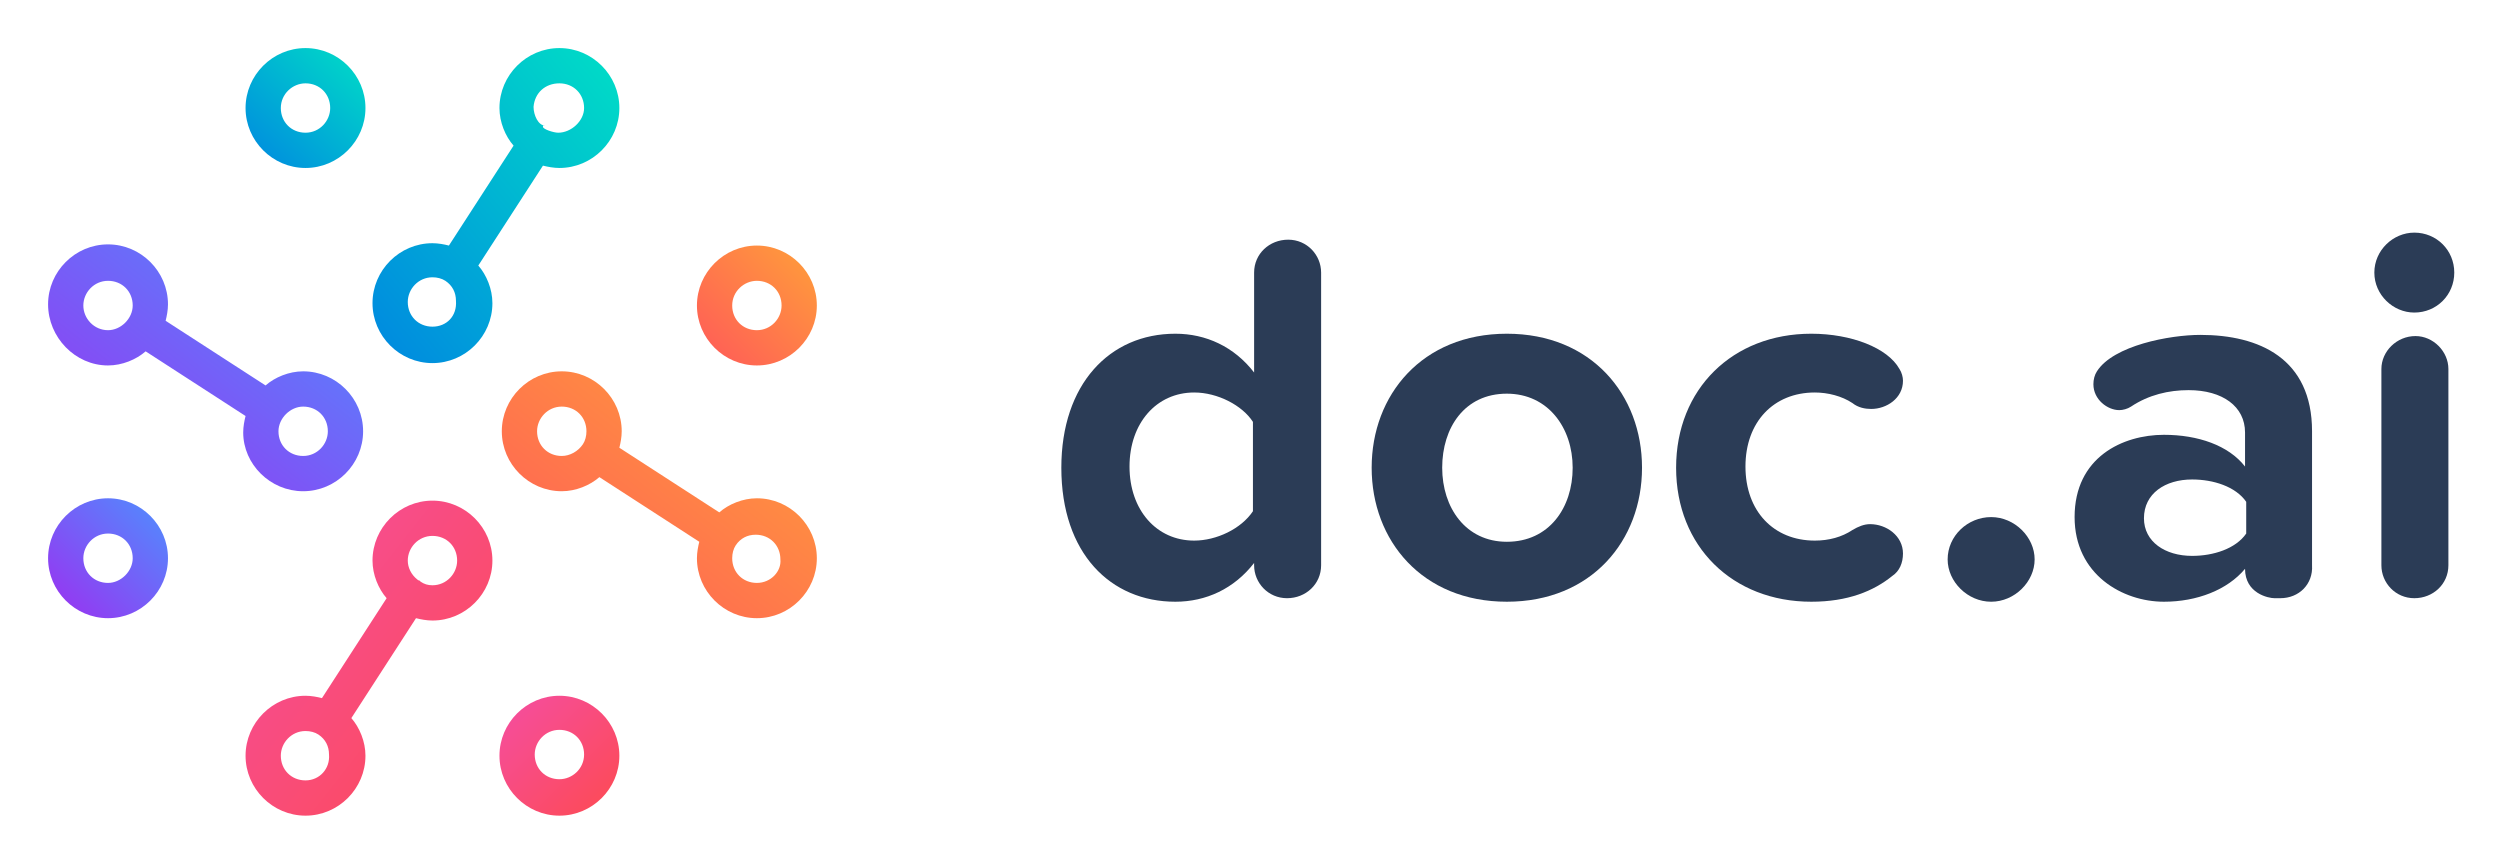
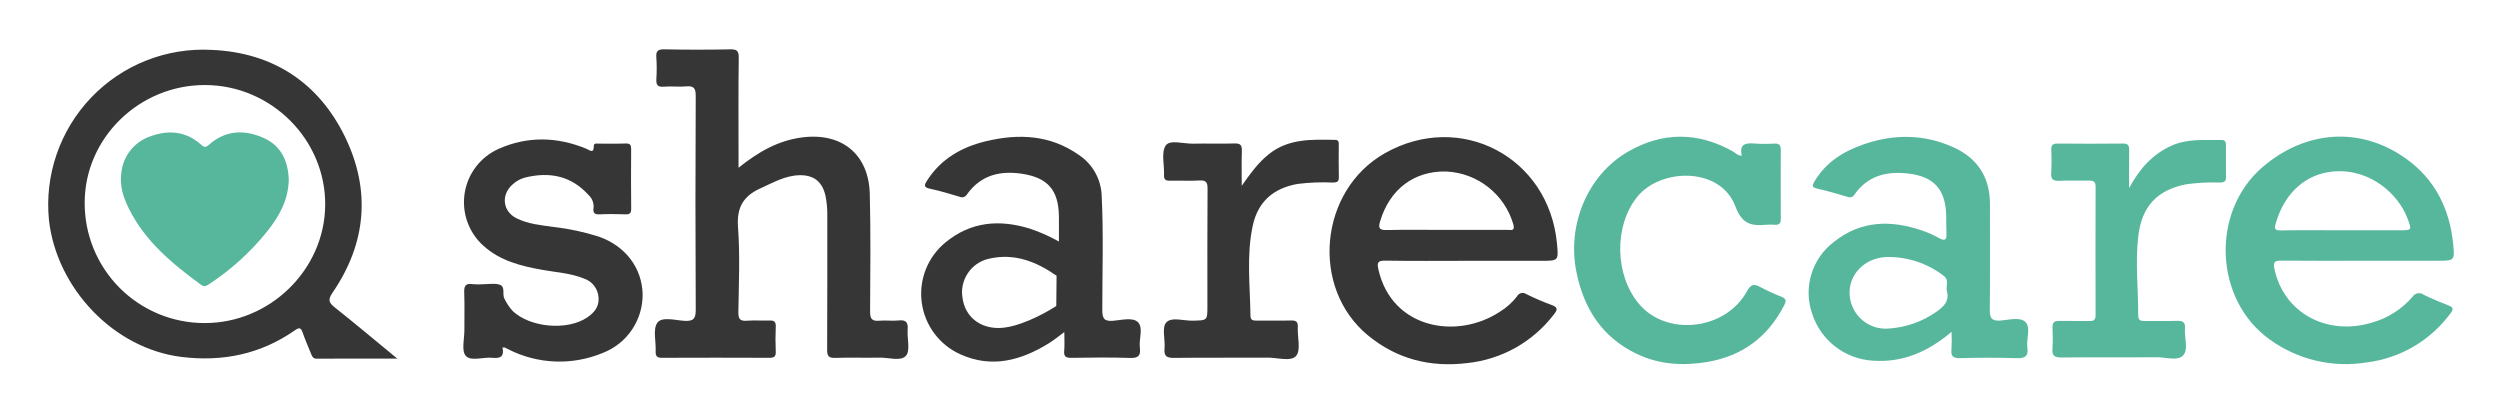
- <svg xmlns="http://www.w3.org/2000/svg" role="img" viewBox="-4.09 -4.09 212.68 73.43">
-   <style>.st0{fill:#2B3C56;} .st1{fill:url(#Fill-768_1_);} .st2{fill:url(#Fill-866_1_);} .st3{fill:url(#Fill-300_1_);} .st4{fill:url(#Fill-412_1_);} .st5{fill:url(#Fill-514_1_);} .st6{fill:url(#Fill-640_1_);} .st7{fill:url(#Fill-151_1_);} .st8{fill:url(#Fill-13_1_);}</style>
-   <style>.st0{fill:#2b3c56}</style>
-   <style>.st0{fill:#2b3c56}</style>
-   <style>.st0{fill:#2b3c56}</style>
-   <style>.st0{fill:#2b3c56}</style>
-   <style>.st0{fill:#2b3c56}</style>
-   <style>.st0{fill:#2b3c56}</style>
-   <style>.st0{fill:#2b3c56}</style>
-   <style>.st0{fill:#2b3c56}</style>
-   <style>.st0{fill:#2b3c56}</style>
-   <style>.st0{fill:#2b3c56}</style>
-   <style>.st0{fill:#2b3c56}</style>
-   <style>.st0{fill:#2b3c56}</style>
-   <style>.st0{fill:#2b3c56}</style>
-   <style>.st0{fill:#2b3c56}</style>
-   <style>.st0{fill:#2b3c56}</style>
-   <style>.st0{fill:#2b3c56}</style>
-   <style>.st0{fill:#2b3c56}</style>
-   <style>.st0{fill:#2b3c56}</style>
-   <style>.st0{fill:#2b3c56}</style>
-   <style>.st0{fill:#2b3c56}</style>
-   <path id="Fill-1" d="M102.5 31.8c-.9-1.4-3-2.5-5-2.5-3.2 0-5.5 2.6-5.5 6.3 0 3.7 2.3 6.3 5.5 6.3 1.9 0 4-1 5-2.5v-7.6zm2.9 15c-1.6 0-2.8-1.3-2.8-2.8v-.2c-1.7 2.2-4.1 3.3-6.7 3.3-5.5 0-9.7-4.1-9.7-11.4 0-7.1 4.1-11.4 9.7-11.4 2.6 0 5 1.1 6.7 3.3v-8.5c0-1.6 1.3-2.8 2.9-2.8 1.6 0 2.8 1.3 2.8 2.8V44c0 1.6-1.3 2.8-2.9 2.8z" class="st0" />
-   <path id="Fill-3" d="M124.1 29.4c-3.6 0-5.5 2.9-5.5 6.3s2 6.3 5.5 6.3c3.6 0 5.6-2.9 5.6-6.3s-2.1-6.3-5.6-6.3m0 17.7c-7.2 0-11.5-5.2-11.5-11.4s4.3-11.4 11.5-11.4 11.5 5.2 11.5 11.4-4.3 11.4-11.5 11.4" class="st0" />
-   <path id="Fill-5" d="M156.9 44.9c-1.6 1.3-3.8 2.2-6.9 2.2-6.7 0-11.5-4.7-11.5-11.4s4.8-11.4 11.5-11.4c3.4 0 6.5 1.2 7.5 3 .2.3.3.7.3 1 0 1.5-1.4 2.4-2.7 2.4-.5 0-1.1-.1-1.6-.5-.9-.6-2.1-.9-3.2-.9-3.5 0-5.9 2.5-5.9 6.3s2.4 6.3 5.9 6.3c1.2 0 2.3-.3 3.2-.9.5-.3 1-.5 1.5-.5 1.4 0 2.8 1 2.8 2.5 0 .8-.3 1.5-.9 1.9" class="st0" />
-   <path id="Fill-7" d="M165.3 47.1c-2 0-3.7-1.7-3.7-3.6 0-2 1.7-3.6 3.7-3.6s3.7 1.7 3.7 3.6c0 1.9-1.7 3.6-3.7 3.6" class="st0" />
-   <path id="Fill-9" d="M187 38.6c-.9-1.3-2.8-1.9-4.6-1.9-2.3 0-4.1 1.2-4.1 3.3 0 2 1.8 3.2 4.1 3.2 1.8 0 3.7-.6 4.6-1.9v-2.7zm2.9 8.2h-.5c-.5 0-2.5-.4-2.5-2.5-1.5 1.8-4.1 2.8-6.9 2.8-3.5 0-7.6-2.3-7.6-7.2 0-5.1 4.1-7 7.6-7 2.9 0 5.5.9 6.9 2.7v-2.9c0-2.2-1.9-3.6-4.8-3.6-1.7 0-3.4.4-4.9 1.4-.3.2-.7.3-1 .3-1 0-2.2-.9-2.2-2.2 0-.4.1-.8.3-1.1 1.4-2.2 6.2-3.1 8.8-3.1 5 0 9.5 2 9.5 8.2V44c.1 1.6-1.1 2.8-2.7 2.8z" class="st0" />
-   <path id="Fill-11" d="M201.3 46.8c-1.6 0-2.8-1.3-2.8-2.8V27.3c0-1.5 1.3-2.8 2.9-2.8 1.5 0 2.8 1.3 2.8 2.8V44c0 1.6-1.3 2.8-2.9 2.8m3.4-27.7c0 1.9-1.5 3.4-3.4 3.4-1.8 0-3.4-1.5-3.4-3.4s1.6-3.4 3.4-3.4c1.9 0 3.4 1.5 3.4 3.4" class="st0" />
-   <linearGradient id="Fill-768_1_" x1="-568.524" x2="-567.524" y1="1359.805" y2="1358.805" gradientTransform="matrix(20.9654 0 0 -26.736 11936.17 36394.273)" gradientUnits="userSpaceOnUse">
-     <stop offset="0" stop-color="#F54EA2" />
-     <stop offset="1" stop-color="#FD4A51" />
-   </linearGradient>
-   <path id="Fill-768" fill="url(#Fill-768_1_)" d="M32.7 45.7c-.4 0-.7-.1-1-.3l-.1-.1s-.1 0-.2-.1c-.5-.4-.8-1-.8-1.6 0-1.1.9-2.1 2.1-2.1 1.2 0 2.1.9 2.1 2.1 0 1.1-.9 2.1-2.1 2.1M21.9 62.3c-1.2 0-2.1-.9-2.1-2.1 0-1.1.9-2.1 2.1-2.1.4 0 .8.1 1.1.3.6.4.9 1 .9 1.7.1 1.2-.8 2.2-2 2.2m10.8-23.8c-2.8 0-5.1 2.3-5.1 5.1 0 1.2.5 2.4 1.2 3.2l-5.5 8.5c-.4-.1-.9-.2-1.4-.2-2.8 0-5.1 2.3-5.1 5.1s2.3 5.1 5.1 5.1S27 63 27 60.2c0-1.2-.5-2.4-1.2-3.2l5.5-8.5c.4.1.9.2 1.4.2 2.8 0 5.1-2.3 5.1-5.1s-2.3-5.1-5.1-5.1" />
-   <linearGradient id="Fill-866_1_" x1="-538.423" x2="-537.423" y1="1277.966" y2="1276.966" gradientTransform="matrix(10.1917 0 0 -10.164 5525.852 13044.325)" gradientUnits="userSpaceOnUse">
-     <stop offset="0" stop-color="#F54EA2" />
-     <stop offset="1" stop-color="#FD4A51" />
-   </linearGradient>
-   <path id="Fill-866" fill="url(#Fill-866_1_)" d="M43.5 62.2c-1.2 0-2.1-.9-2.1-2.1 0-1.1.9-2.1 2.1-2.1 1.2 0 2.1.9 2.1 2.1 0 1.2-1 2.1-2.1 2.1m0-7.1c-2.8 0-5.1 2.3-5.1 5.1s2.3 5.1 5.1 5.1 5.1-2.3 5.1-5.1-2.3-5.1-5.1-5.1" />
-   <linearGradient id="Fill-300_1_" x1="-537.423" x2="-538.423" y1="1277.985" y2="1276.985" gradientTransform="matrix(10.1917 0 0 -10.1655 5542.686 13008.148)" gradientUnits="userSpaceOnUse">
-     <stop offset="0" stop-color="#FFA039" />
-     <stop offset="1" stop-color="#FF5959" />
-   </linearGradient>
-   <path id="Fill-300" fill="url(#Fill-300_1_)" d="M60.3 19.8c1.2 0 2.1.9 2.1 2.1 0 1.1-.9 2.1-2.1 2.1-1.2 0-2.1-.9-2.1-2.1 0-1.2 1-2.1 2.1-2.1m0 7.2c2.8 0 5.1-2.3 5.1-5.1s-2.3-5.1-5.1-5.1-5.1 2.3-5.1 5.1 2.3 5.1 5.1 5.1" />
-   <linearGradient id="Fill-412_1_" x1="-573.726" x2="-574.726" y1="1345.834" y2="1344.834" gradientTransform="matrix(26.8026 0 0 -20.9145 15442.732 28174.988)" gradientUnits="userSpaceOnUse">
-     <stop offset="0" stop-color="#FFA039" />
-     <stop offset="1" stop-color="#FF5959" />
-   </linearGradient>
-   <path id="Fill-412" fill="url(#Fill-412_1_)" d="M60.3 45.5c-1.2 0-2.1-.9-2.1-2.1 0-.4.1-.8.3-1.1.4-.6 1-.9 1.7-.9 1.2 0 2.1.9 2.1 2.1.1 1-.8 2-2 2M43.7 34.7c-1.2 0-2.1-.9-2.1-2.1 0-1.1.9-2.1 2.1-2.1 1.2 0 2.1.9 2.1 2.1 0 .4-.1.8-.3 1.1-.4.6-1.1 1-1.8 1m16.6 3.6c-1.2 0-2.4.5-3.2 1.2L48.6 34c.1-.4.2-.9.2-1.4 0-2.8-2.3-5.1-5.1-5.1s-5.1 2.3-5.1 5.1 2.3 5.1 5.1 5.1c1.2 0 2.4-.5 3.2-1.2l8.5 5.5c-.1.4-.2.9-.2 1.4 0 2.8 2.3 5.1 5.1 5.1s5.1-2.3 5.1-5.1-2.3-5.1-5.1-5.1" />
-   <linearGradient id="Fill-514_1_" x1="-567.537" x2="-568.537" y1="1359.815" y2="1358.774" gradientTransform="matrix(20.967 0 0 -26.736 11947.842 36355.762)" gradientUnits="userSpaceOnUse">
-     <stop offset="0" stop-color="#00DEC6" />
-     <stop offset="1" stop-color="#0085E1" />
-     <stop offset="1" stop-color="#0B2952" />
-   </linearGradient>
-   <path id="Fill-514" fill="url(#Fill-514_1_)" d="M32.7 23.7c-1.2 0-2.1-.9-2.1-2.1 0-1.1.9-2.1 2.1-2.1.4 0 .8.1 1.1.3.6.4.9 1 .9 1.7.1 1.3-.8 2.2-2 2.2zM43.5 3c1.2 0 2.1.9 2.1 2.1 0 1.1-1.1 2.1-2.2 2.1-.4 0-1.3-.3-1.3-.5v-.1h.2c-.6 0-1-.9-1-1.6.1-1.2 1-2 2.2-2zm-1.4 7c.4.1.9.2 1.4.2 2.8 0 5.1-2.3 5.1-5.1S46.3 0 43.5 0s-5.1 2.3-5.1 5.1c0 1.2.5 2.4 1.2 3.2l-5.5 8.5c-.4-.1-.9-.2-1.4-.2-2.8 0-5.1 2.3-5.1 5.1s2.3 5.1 5.1 5.1 5.1-2.3 5.1-5.1c0-1.2-.5-2.4-1.2-3.2l5.5-8.5z" />
-   <linearGradient id="Fill-640_1_" x1="-537.433" x2="-538.433" y1="1277.975" y2="1276.934" gradientTransform="matrix(10.1917 0 0 -10.164 5504.3 12989.24)" gradientUnits="userSpaceOnUse">
-     <stop offset="0" stop-color="#00DEC6" />
-     <stop offset="1" stop-color="#0085E1" />
-     <stop offset="1" stop-color="#0B2952" />
-   </linearGradient>
-   <path id="Fill-640" fill="url(#Fill-640_1_)" d="M21.9 3c1.2 0 2.1.9 2.1 2.1 0 1.1-.9 2.1-2.1 2.1-1.2 0-2.1-.9-2.1-2.1 0-1.2 1-2.1 2.1-2.1m0 7.2c2.8 0 5.1-2.3 5.1-5.1S24.7 0 21.9 0s-5.1 2.3-5.1 5.1 2.3 5.1 5.1 5.1" />
-   <linearGradient id="Fill-151_1_" x1="-538.414" x2="-537.414" y1="1276.985" y2="1277.985" gradientTransform="matrix(10.1902 0 0 -10.1655 5486.57 13029.647)" gradientUnits="userSpaceOnUse">
-     <stop offset="0" stop-color="#9C2FF0" />
-     <stop offset="1" stop-color="#4D90FF" />
-   </linearGradient>
-   <path id="Fill-151" fill="url(#Fill-151_1_)" d="M5.1 45.5c-1.2 0-2.1-.9-2.1-2.1 0-1.1.9-2.1 2.1-2.1s2.1.9 2.1 2.1c0 1.1-1 2.1-2.1 2.1m0-7.2c-2.8 0-5.1 2.3-5.1 5.1s2.3 5.1 5.1 5.1 5.1-2.3 5.1-5.1-2.3-5.1-5.1-5.1" />
-   <linearGradient id="Fill-13_1_" x1="-574.725" x2="-573.725" y1="1344.834" y2="1345.834" gradientTransform="matrix(26.801 0 0 -20.9145 15403.228 28164.238)" gradientUnits="userSpaceOnUse">
-     <stop offset="0" stop-color="#9C2FF0" />
-     <stop offset="1" stop-color="#4D90FF" />
-   </linearGradient>
-   <path id="Fill-13" fill="url(#Fill-13_1_)" d="M5.1 24C3.9 24 3 23 3 21.9s.9-2.1 2.1-2.1 2.1.9 2.1 2.1c0 1.1-1 2.1-2.1 2.1m16.6 6.5c1.2 0 2.1.9 2.1 2.1 0 1.1-.9 2.1-2.1 2.1-1.2 0-2.1-.9-2.1-2.1 0-1.1 1-2.1 2.1-2.1m0 7.2c2.8 0 5.1-2.3 5.1-5.1s-2.3-5.1-5.1-5.1c-1.2 0-2.4.5-3.2 1.2L10 23.2c.1-.4.2-.9.2-1.4 0-2.8-2.3-5.1-5.1-5.1S0 19 0 21.8 2.3 27 5.1 27c1.2 0 2.4-.5 3.2-1.2l8.5 5.5c-.1.4-.2.9-.2 1.4 0 2.7 2.3 5 5.1 5" />
+ <svg xmlns="http://www.w3.org/2000/svg" role="img" viewBox="7.02 5.52 674.96 110.96">
+   <defs>
+     <style>.cls-1{fill:#363636}.cls-2{fill:#57b79d}</style>
+   </defs>
+   <path d="M114.275 102.333c-7.665 0-14.7-.023-21.735.026-1.025.007-1.25-.626-1.527-1.3-.788-1.92-1.615-3.828-2.293-5.787-.465-1.345-.946-1.364-2.068-.582-9.224 6.431-19.423 8.556-30.561 7.205C37.718 99.665 22.337 83.353 20.241 64.986A41.867 41.867 0 0 1 64.25 18.991c16.328.722 28.761 8.734 35.93 23.5 7.014 14.447 5.744 28.732-3.384 42.059-1.335 1.948-.977 2.704.648 3.994C102.952 92.919 108.338 97.448 114.275 102.333zM62.427 28.479c-17.771-.062-32.477 14.248-32.542 31.663A32.326 32.326 0 0 0 62.278 92.74c17.618.029 32.381-14.403 32.54-31.813C94.98 43.25 80.297 28.541 62.427 28.479zM206.415 50.815c5.387-4.33 10.737-7.359 17.149-8.193 10.698-1.391 18.022 4.523 18.285 15.282.258 10.568.155 21.146.081 31.719-.014 1.975.52 2.666 2.497 2.482 1.734-.161 3.513.119 5.241-.073 2.093-.232 2.546.655 2.405 2.525-.181 2.392.77 5.589-.443 6.995-1.397 1.619-4.68.467-7.139.523-3.996.091-8-.072-11.993.068-1.82.064-2.172-.576-2.163-2.259.069-11.989.03-23.978.043-35.968a25.343 25.343 0 0 0-.474-5.459c-.839-3.847-3.128-5.722-7.055-5.631-3.867.09-7.119 2.009-10.531 3.547-4.635 2.09-6.434 5.17-6.046 10.459.56 7.619.215 15.31.093 22.968-.031 1.923.53 2.455 2.37 2.307 1.986-.16 3.998.024 5.994-.057 1.261-.051 1.796.301 1.735 1.663-.1 2.244-.1 4.498-0 6.742.06 1.357-.47 1.672-1.731 1.667q-14.494-.062-28.989-.001c-1.315.006-1.765-.444-1.704-1.739.125-2.648-.817-6.016.476-7.749 1.269-1.701 4.842-.621 7.371-.489 2.483.129 2.983-.7 2.971-3.06q-.151-28.848-.004-57.697c.01-2.131-.593-2.727-2.631-2.542-1.983.181-4.006-.094-5.991.079-1.758.153-2.095-.575-2.005-2.112a42.901 42.901 0 0 0-.006-5.741c-.129-1.697.333-2.271 2.146-2.233q8.868.186 17.742.003c1.802-.036 2.386.333 2.36 2.275-.12 8.907-.053 17.817-.054 26.725C206.415 48.646 206.415 49.452 206.415 50.815zM403.348 75.935c-7.414 0-14.83.083-22.242-.05-2.246-.04-2.352.626-1.899 2.564 3.701 15.84 21.157 18.868 32.756 11.233a17.311 17.311 0 0 0 4.629-4.147 1.69 1.69 0 0 1 2.48-.624 67.235 67.235 0 0 0 6.863 2.951c1.933.672 1.479 1.449.546 2.627a33.818 33.818 0 0 1-23.287 13.051c-10.025 1.23-19.054-1.064-26.843-7.472-15.647-12.872-13.172-39.123 4.54-49.168 20.374-11.554 44.293.984 46.487 24.368.438 4.667.438 4.667-4.285 4.667Q413.22 75.935 403.348 75.935zm-6.004-8.348c5.567 0 11.134.012 16.701-.012.889-.004 2.056.451 1.555-1.46A19.805 19.805 0 0 0 397.524 51.824c-8.676-.216-15.242 4.738-17.859 13.329-.552 1.81-.417 2.523 1.727 2.474C386.706 67.506 392.026 67.587 397.344 67.587z" class="cls-1" />
+   <path d="M645.17,75.917c-7.413 0-14.827.043-22.239-.031-1.814-.018-2.246.403-1.842,2.282,2.532,11.776,14.04,18.121,26.272,14.469a22.53,22.53,0,0,0,11.003-6.989,2.047,2.047,0,0,1,2.943-.586c2.233,1.102,4.551,2.04,6.865,2.969,1.165.468,1.305.945.529,1.974a33.167,33.167,0,0,1-22.807,13.378,34.997,34.997,0,0,1-26.023-6.162c-15.086-10.721-16.076-34.537-1.965-46.618,11.64-9.965,26.43-10.988,38.649-2.289,7.826,5.572,11.843,13.546,12.775,23.057.445,4.538.376,4.545-4.169,4.545Q655.166,75.917,645.17,75.917Zm-5.941-8.228q7.86,0,15.72-0c3.254-.001,3.242.001,2.074-3.155-2.428-6.563-10.067-13.562-20.026-12.716-7.357.625-13.22,5.704-15.574,14.061-.391,1.387-.268,1.87,1.337,1.844C628.249,67.635,633.739,67.689,639.229,67.69Z" class="cls-2" />
+   <path d="M292.911,70.736c0-2.653.034-4.815-.006-6.976-.13-6.875-2.979-10.23-9.808-11.304-5.988-.941-11.286.296-15.002,5.54a1.565,1.565,0,0,1-2.094.616c-2.628-.773-5.255-1.586-7.932-2.144-1.747-.365-1.501-1.034-.783-2.16,3.759-5.895,9.353-9.086,15.955-10.665,8.825-2.111,17.356-1.717,25.059,3.716a13.762,13.762,0,0,1,6.154,10.908c.514,10.309.168,20.63.169,30.944 0,2.19.426,3.1,2.824,2.922,2.294-.17,5.316-1.023,6.763.338,1.586,1.491.245,4.568.556,6.923.291,2.202-.472,2.839-2.706,2.763-5.239-.178-10.489-.105-15.732-.026-1.471.022-2.14-.291-1.991-1.91.142-1.544.031-3.111.031-5.043-1.581,1.151-2.83,2.191-4.2,3.035-7.505,4.623-15.374,6.808-23.895,2.953a17.918,17.918,0,0,1-4.019-30.174c6.834-5.653,14.591-6.289,22.812-3.745A45.086,45.086,0,0,1,292.911,70.736Zm-.633,9.236c-5.488-3.853-11.482-6.193-18.269-4.597a9.277,9.277,0,0,0-7.093,10.778c.745,4.899,4.681,8.025,9.905,7.919,4.802-.098,11.374-3.358,15.377-5.931" class="cls-1" />
+   <path d="M533.913,95.106c-6.471,5.476-13.234,8.348-21.281,7.789a18.347,18.347,0,0,1-16.342-12.633,17.22,17.22,0,0,1,5.882-19.454c7.312-5.821,15.421-5.917,23.855-3.024a28.144,28.144,0,0,1,4.553,2.031c1.652.921,2.024.344,1.948-1.273-.079-1.662-.014-3.331-.069-4.995-.226-6.964-3.339-10.358-10.225-11.172-5.844-.691-10.945.564-14.52,5.661a1.463,1.463,0,0,1-1.891.629c-2.709-.794-5.419-1.607-8.172-2.215-1.626-.359-1.331-.971-.703-2.026,3.068-5.157,7.843-8.079,13.303-9.959,8.186-2.818,16.384-2.755,24.315.894,6.423,2.955,9.714,8.103,9.711,15.251-.004,9.493.06,18.987-.042,28.479-.023,2.162.377,3.154,2.823,2.979,2.293-.164,5.316-1.037,6.763.356,1.572,1.514.231,4.582.551,6.939.323,2.371-.651,2.922-2.887,2.852-5.077-.159-10.165-.133-15.244-.007-1.869.047-2.571-.468-2.357-2.366A46.84,46.84,0,0,0,533.913,95.106Zm-1.276-11.082c-.306-1.312.737-2.894-.891-4.072a24.411,24.411,0,0,0-15.35-5.043c-5.985.19-10.383,4.813-10.004,10.218a9.743,9.743,0,0,0,10.516,9.095,25.183,25.183,0,0,0,12.801-4.447C531.754,88.352,533.409,86.868,532.637,84.024Z" class="cls-2" />
+   <path d="M142.674,99.338c.576,2.551-.688,3.001-2.73,2.783-2.461-.263-5.769,1.047-7.174-.533-1.216-1.368-.358-4.599-.374-7.007-.023-3.329.09-6.662-.045-9.985-.072-1.763.265-2.68,2.257-2.36a17.686,17.686,0,0,0,2.744.025c1.499.003,3.093-.314,4.473.093,1.789.528.672,2.598,1.404,3.847a13.94,13.94,0,0,0,2.208,3.284c4.728,4.487,14.71,5.362,20.079,1.768,1.895-1.269,3.272-2.886,3.103-5.317a5.75,5.75,0,0,0-3.971-5.226c-3.6-1.454-7.443-1.657-11.193-2.329-5.778-1.035-11.398-2.42-15.913-6.505a15.769,15.769,0,0,1,4.057-26.147c7.833-3.498,15.817-3.31,23.739-.045.867.357,2.029,1.468,2-.772-.011-.839.849-.61,1.381-.615,2.415-.023,4.832.059,7.243-.037,1.313-.052,1.468.546,1.46,1.632-.04,5.326-.054,10.653.009,15.979.015,1.233-.402,1.554-1.569,1.514-2.329-.079-4.667-.11-6.992.01-1.391.072-1.789-.475-1.601-1.709a4.202,4.202,0,0,0-1.399-3.567c-4.705-5.183-10.538-6.267-17.081-4.669a8.081,8.081,0,0,0-3.453,1.935c-3.095,2.792-2.589,7.195,1.126,9.06,3.169,1.592,6.697,1.872,10.141,2.369a63.193,63.193,0,0,1,12.159,2.618c7.085,2.503,11.557,8.373,11.757,15.432a16.812,16.812,0,0,1-10.751,15.938,30.409,30.409,0,0,1-25.601-1.025c-.294-.144-.582-.298-.88-.433A2.858,2.858,0,0,0,142.674,99.338Z" class="cls-1" />
+   <path d="M477.273,47.551c-.762-3.261,1.149-3.479,3.595-3.277a40.615,40.615,0,0,0,5.242.009c1.333-.063,1.709.486,1.699,1.756q-.07,9.237.004,18.474c.012,1.33-.464,1.81-1.743,1.686a11.219,11.219,0,0,0-1.997-.003c-3.983.33-6.636.103-8.515-4.933-4.041-10.828-20.326-10.422-26.595-2.497-6.256,7.909-5.946,21.05.539,28.779,7.496,8.935,23.415,7.138,29.179-3.413,1.05-1.922,1.922-2.025,3.624-1.098a54.63,54.63,0,0,0,5.67,2.597c1.226.496,1.389,1.054.786,2.234-4.442,8.688-11.426,13.859-21.071,15.425-6.477,1.052-12.81.622-18.787-2.233-9.381-4.48-14.331-12.296-16.306-22.235-2.51-12.631,3.036-25.985,13.854-32.293,9.346-5.45,18.958-5.455,28.472-.102C475.62,46.82,476.146,47.566,477.273,47.551Z" class="cls-2" />
+   <path d="M342.269,55.69c2.248-3.181,4.351-6.179,7.333-8.556,5.356-4.269,11.612-3.949,17.866-3.854.986.015,1.001.618.999,1.323-.007,2.913-.052,5.827.021,8.738.033,1.31-.609,1.459-1.681,1.462a55.31,55.31,0,0,0-9.467.379c-6.48,1.139-10.688,4.738-12.096,11.265-1.743,8.08-.71,16.245-.617,24.38.013,1.18.767,1.258,1.683,1.252,3.081-.023,6.163.049,9.242-.032,1.362-.036,1.938.304,1.854,1.787-.149,2.652.887,6.146-.437,7.744-1.382,1.668-5.007.48-7.647.499-8.41.062-16.821-.038-25.23.068-1.982.025-2.877-.356-2.67-2.541.226-2.387-.772-5.609.444-6.994,1.413-1.61,4.703-.459,7.174-.514,3.96-.088,3.959-.024,3.959-3.911-.001-10.57-.039-21.14.04-31.709.013-1.707-.371-2.337-2.173-2.23-2.655.157-5.328-.007-7.991.062-1.178.031-1.641-.333-1.588-1.549.117-2.727-.823-6.137.484-7.983,1.138-1.607,4.809-.417,7.358-.47,3.745-.078,7.496.052,11.24-.055,1.574-.045,1.982.496,1.932,1.995C342.197,49.39,342.269,52.541,342.269,55.69Z" class="cls-1" />
+   <path d="M581.842 56.311c2.741-5.084 6.202-9.123 11.516-11.487 4.39-1.952 8.972-1.434 13.526-1.501.881-.013 1.111.54 1.11 1.301-.004 2.914-.031 5.828.017 8.742.022 1.325-.743 1.43-1.767 1.443a50.593 50.593 0 0 0-8.961.462c-7.852 1.497-12.023 6.008-12.955 13.949-.84 7.157-.01 14.298-.023 21.447-.002 1.26.584 1.534 1.683 1.519 2.915-.039 5.833.054 8.746-.038 1.539-.049 2.348.301 2.193 2.044-.218 2.47 1 5.646-.466 7.248-1.501 1.64-4.719.509-7.177.53-8.579.072-17.16-.022-25.739.067-1.861.019-2.541-.52-2.396-2.398a51.365 51.365 0 0 0 .018-5.742c-.046-1.308.486-1.763 1.764-1.737 2.748.057 5.498-.022 8.246.03 1.154.022 1.621-.34 1.617-1.561q-.05-17.359.003-34.718c.005-1.406-.636-1.65-1.826-1.627-2.665.052-5.334-.059-7.996.044-1.559.06-2.284-.315-2.164-2.048a58.944 58.944 0 0 0 .014-6.241c-.046-1.259.319-1.773 1.674-1.759q8.871.089 17.743-.001c1.414-.015 1.638.619 1.62 1.811C581.809 49.495 581.842 52.904 581.842 56.311zM84.986 54.043c-.132 5.567-2.623 9.944-5.839 13.963A67.925 67.925 0 0 1 63.496 82.221c-.75.497-1.312.84-2.201.188C53.525 76.716 46.148 70.65 41.777 61.763c-1.476-3.001-2.495-6.09-2.002-9.573A11.625 11.625 0 0 1 47.801 42.262c4.717-1.687 9.384-1.313 13.339 2.172.898.791 1.264 1.078 2.328.138 4.423-3.907 9.486-4.125 14.668-1.843C83.065 44.901 84.805 49.156 84.986 54.043z" class="cls-2" />
</svg>
